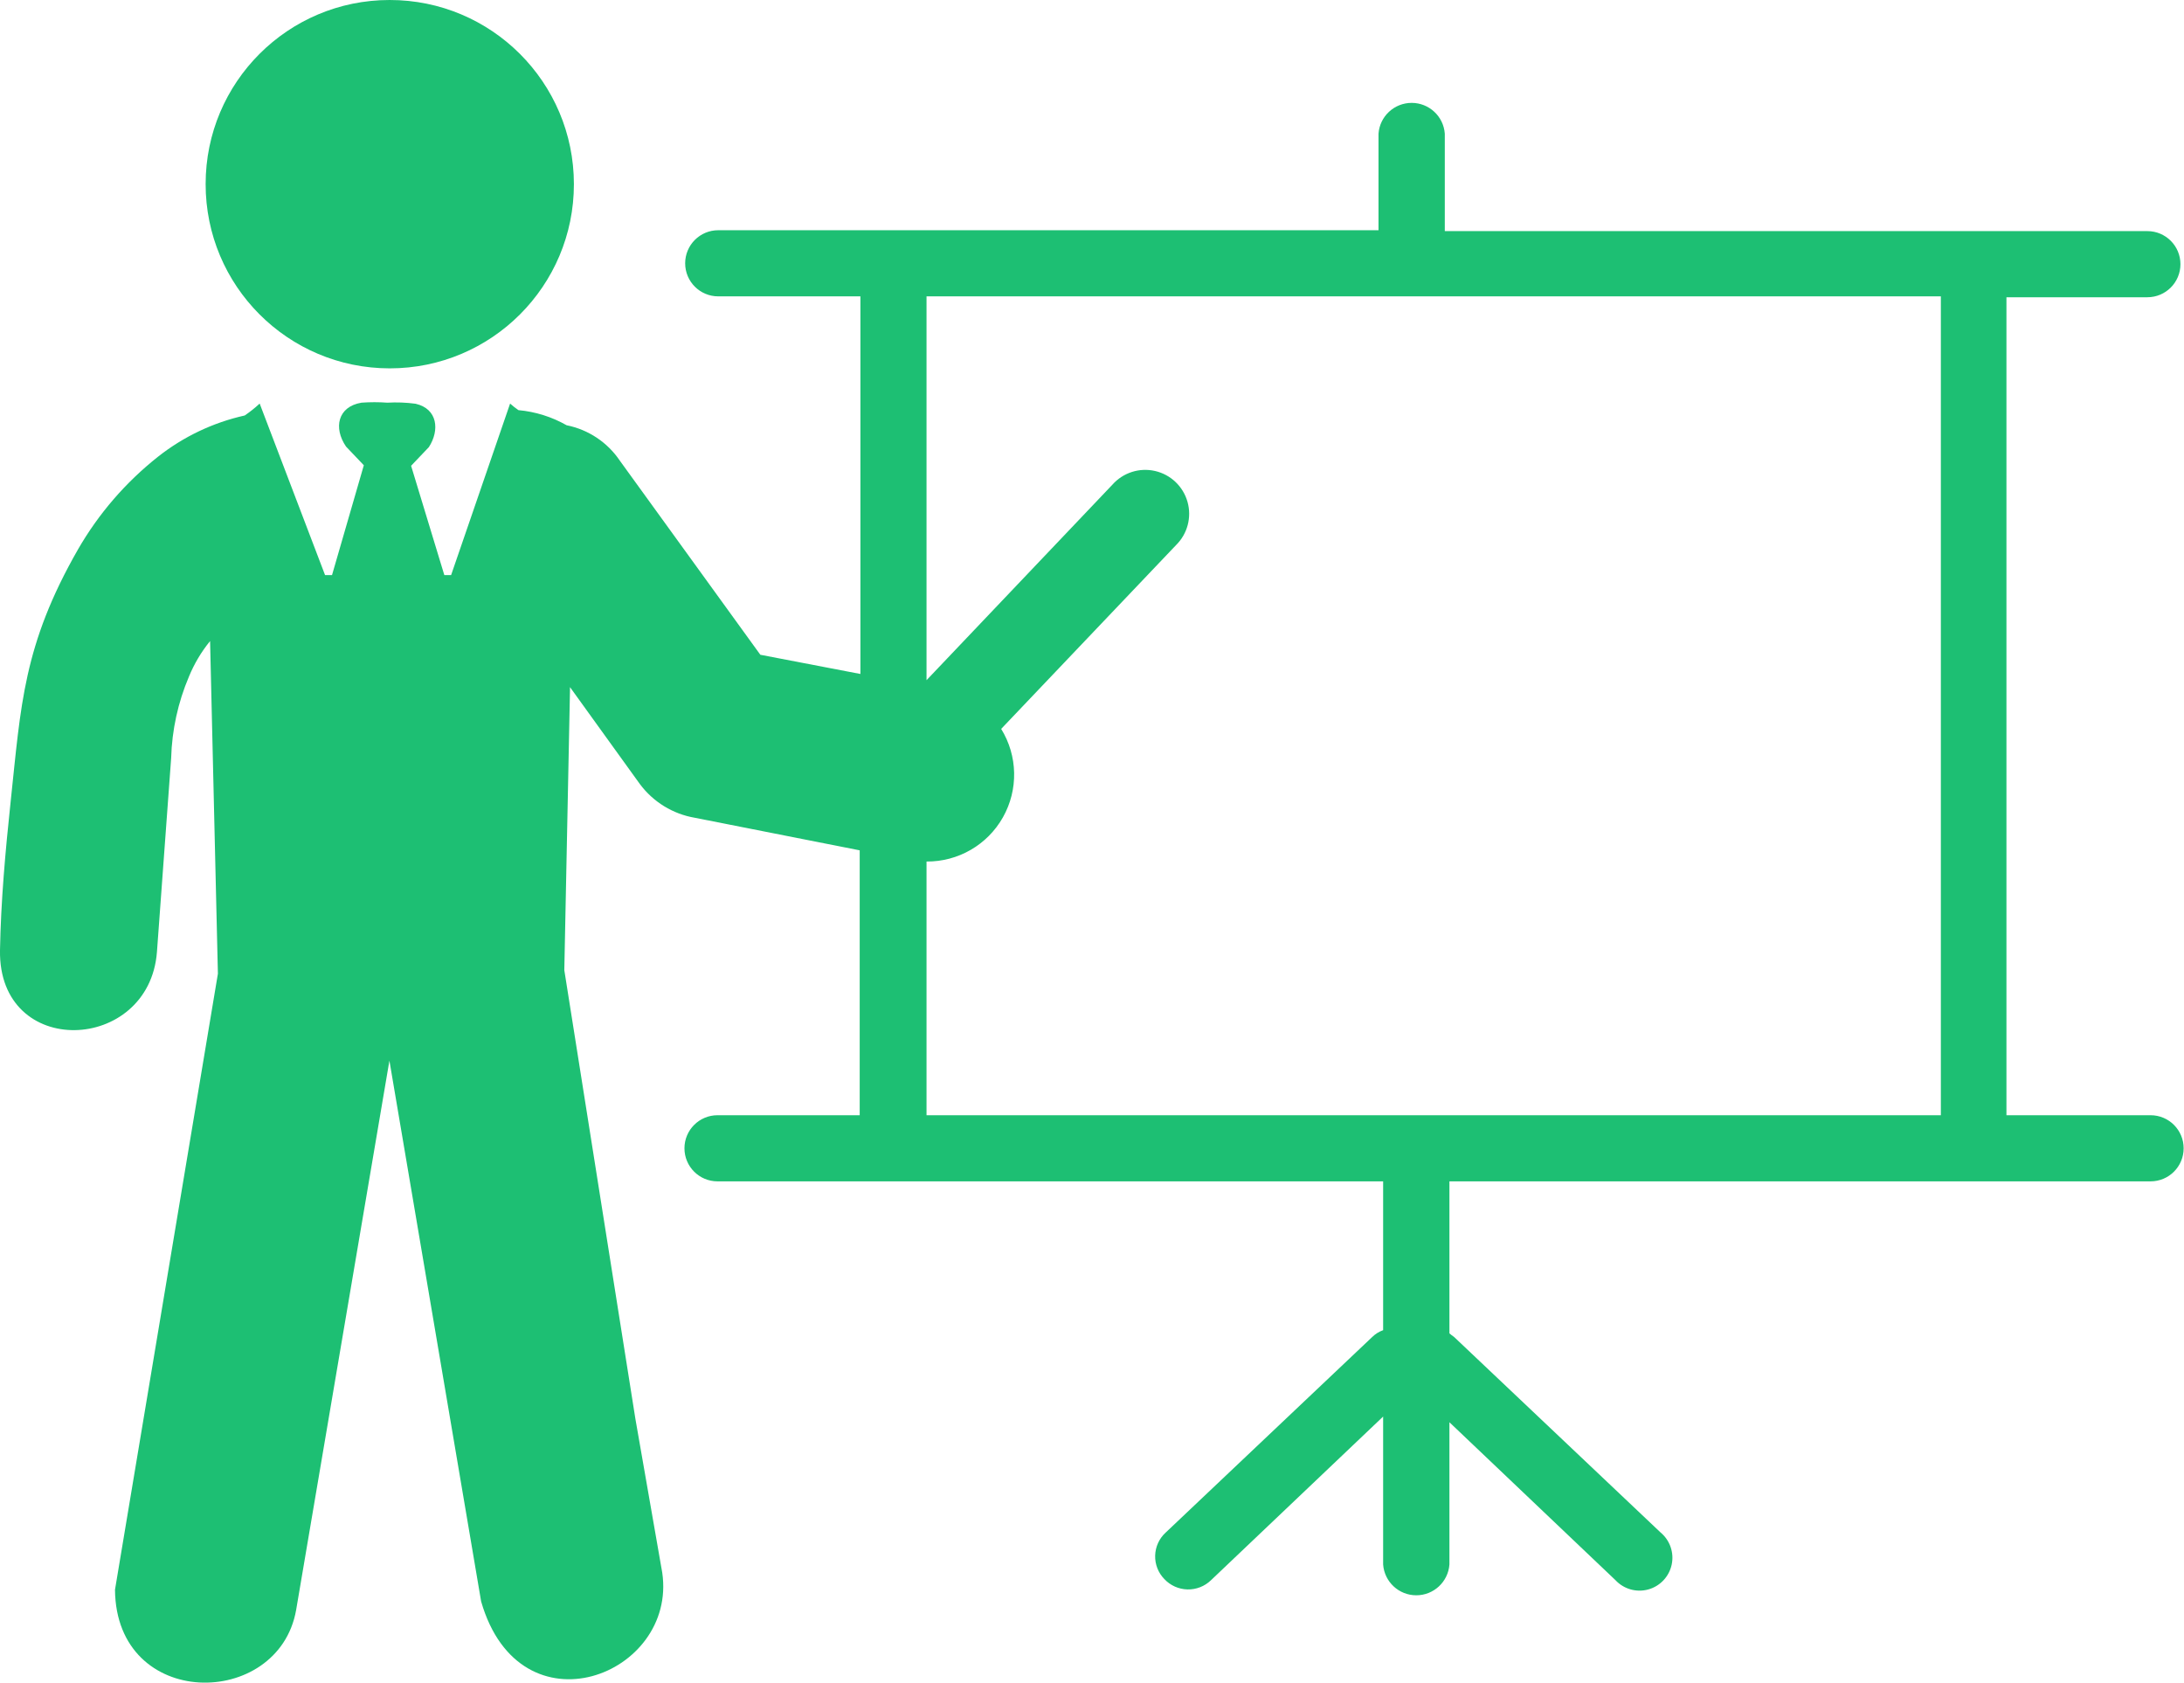
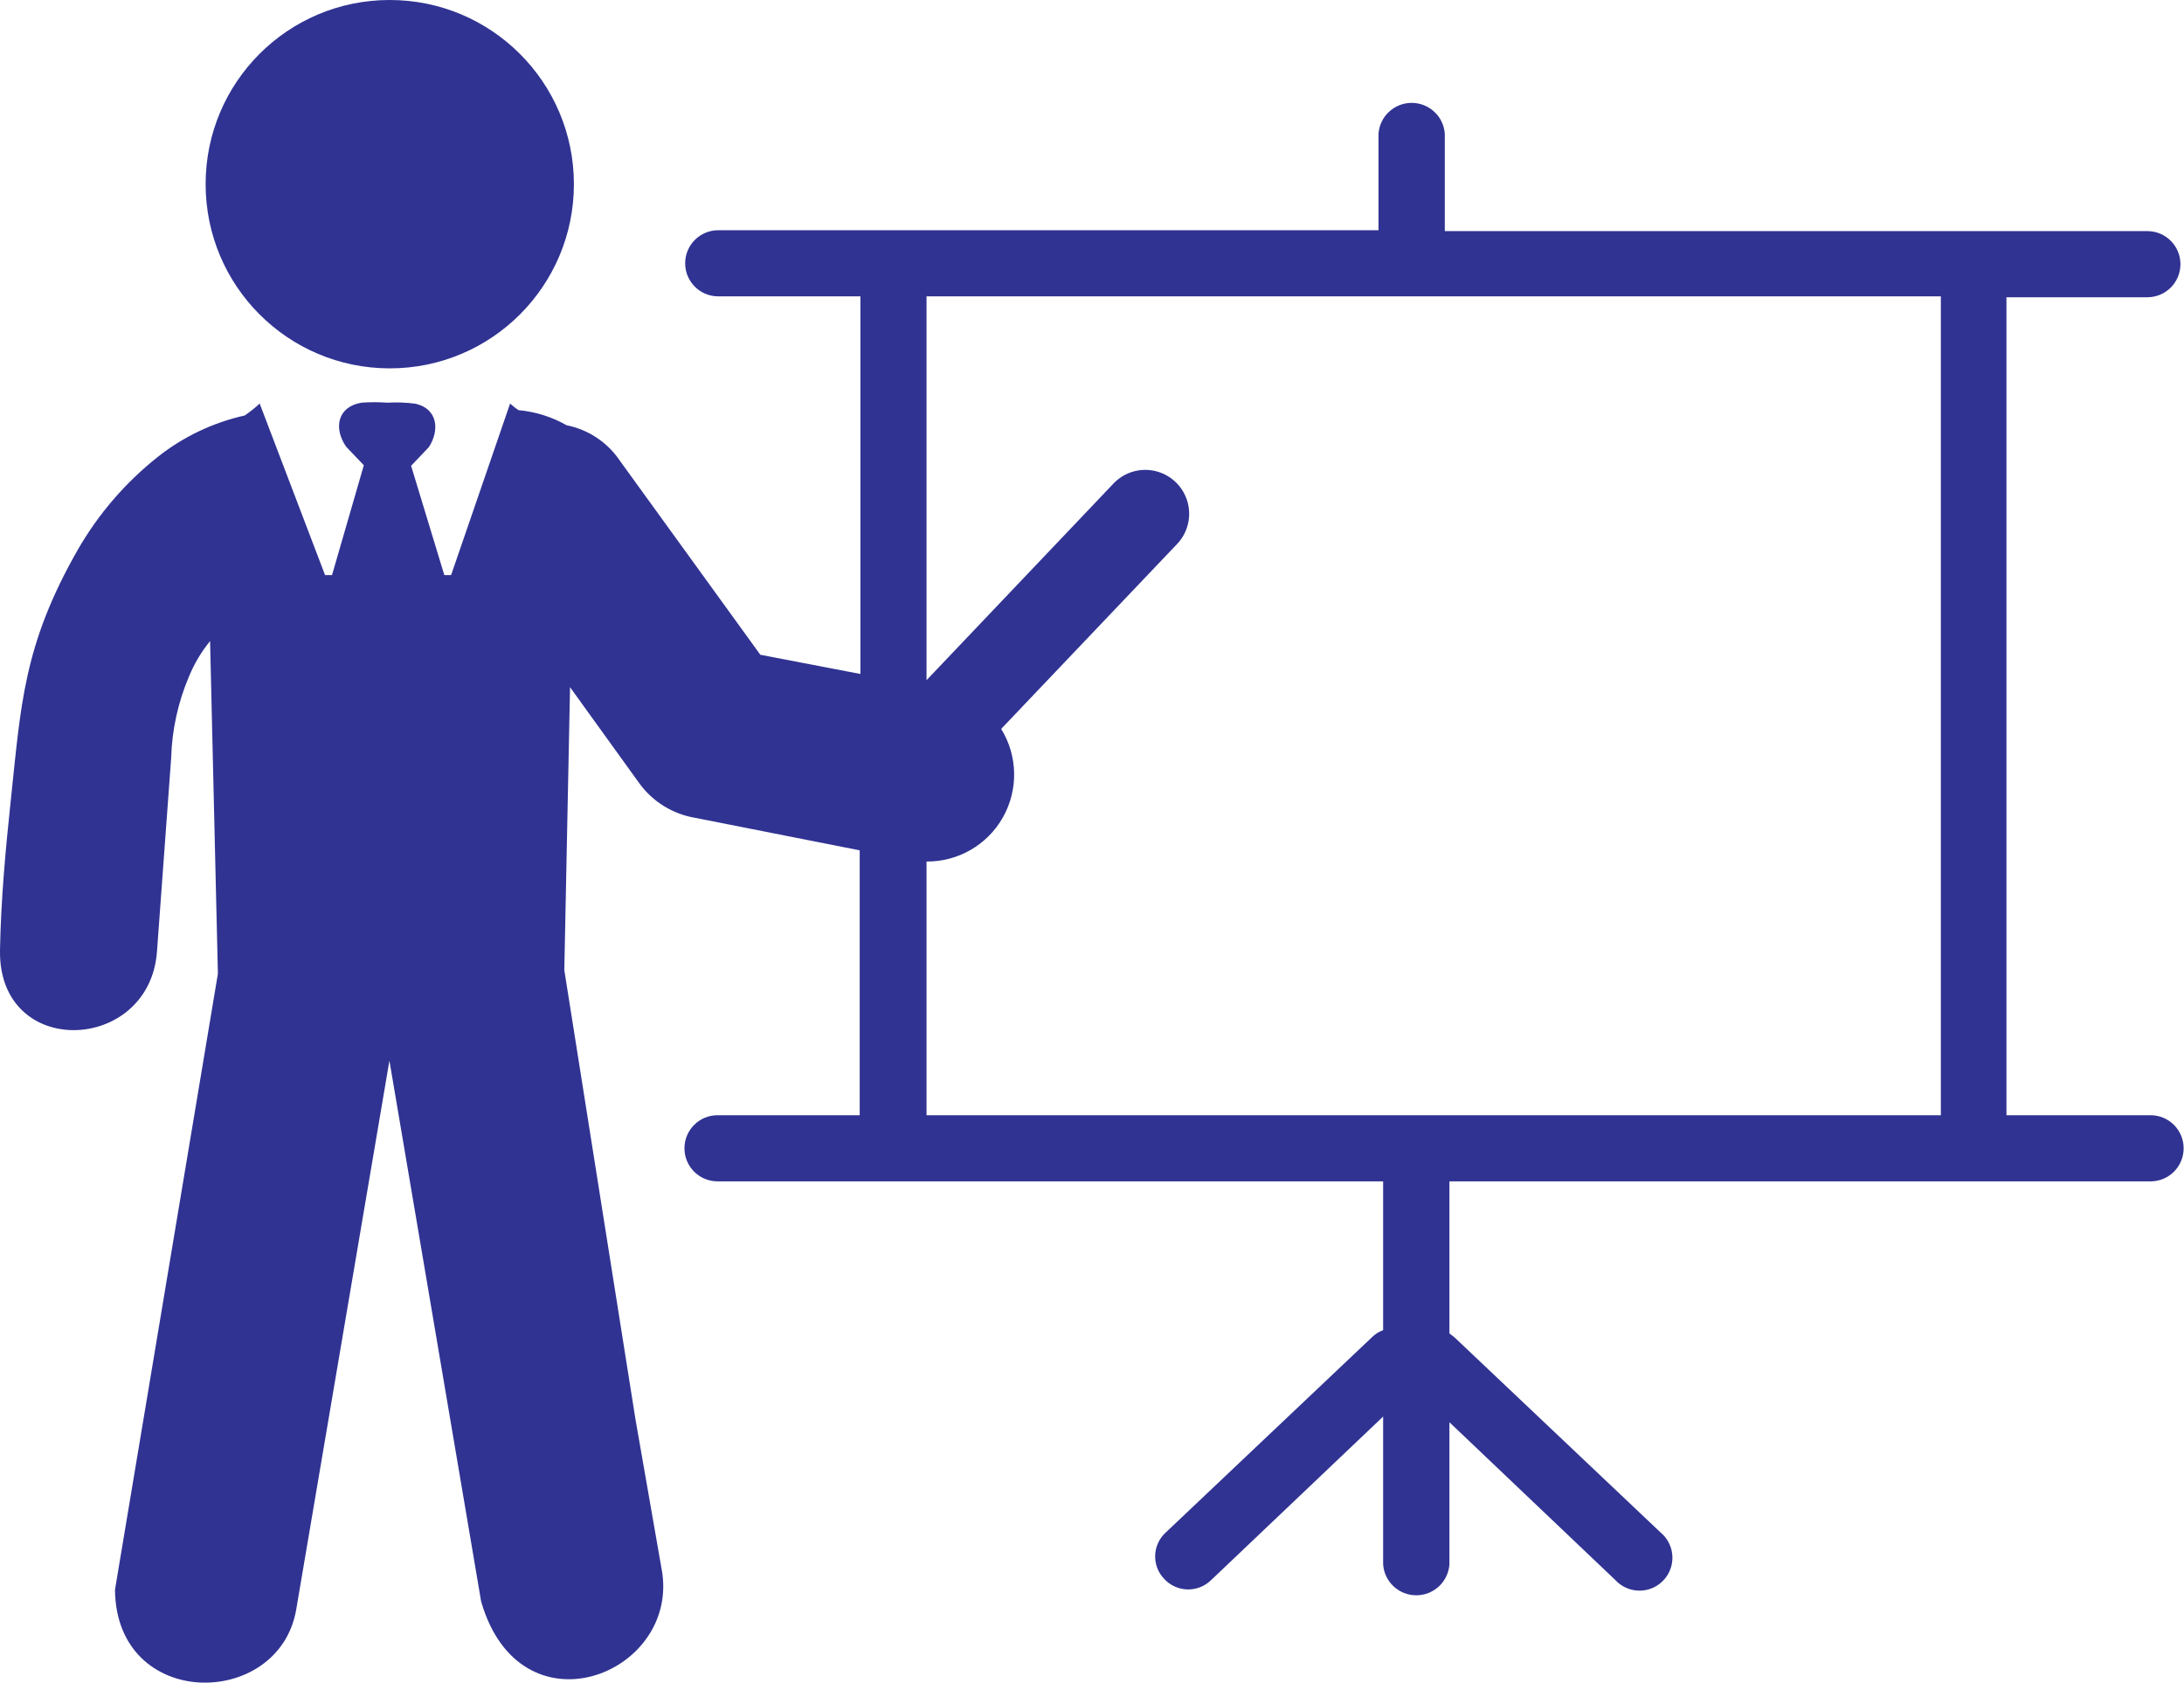
<svg xmlns="http://www.w3.org/2000/svg" id="Layer_1" data-name="Layer 1" viewBox="0 0 122.88 94.65">
  <defs>
    <style>.cls-1{fill-rule:evenodd;}</style>
  </defs>
-   <path fill="#1dbf73" class="cls-1" d="M21.92,0A10.36,10.36,0,1,1,11.57,10.35,10.35,10.35,0,0,1,21.92,0ZM14.61,22.7l3.68,9.65h.39l1.79-6.18-1-1.05c-.72-1.05-.47-2.25.87-2.47a9.91,9.91,0,0,1,1.45,0,8.37,8.37,0,0,1,1.59.06c1.24.28,1.37,1.48.75,2.44l-1,1.05L25,32.35h.38L28.7,22.7a4.52,4.52,0,0,0,.47.37,6.7,6.7,0,0,1,2.71.85,4.73,4.73,0,0,1,3,2l7.9,10.91,5.63,1.08V16.67h-8a1.86,1.86,0,1,1,0-3.72H77.56V7.52a1.87,1.87,0,0,1,3.73,0V13h39.53a1.86,1.86,0,1,1,0,3.72h-7.93V62.73H121a1.86,1.86,0,0,1,0,3.72H81.55V75a2.56,2.56,0,0,0,.26.2l11.62,11a1.85,1.85,0,1,1-2.54,2.68L81.55,80v8a1.87,1.87,0,0,1-3.73,0V79.68l-9.69,9.21a1.84,1.84,0,0,1-2.62-.07,1.82,1.82,0,0,1,.07-2.61l11.62-11h0a1.71,1.71,0,0,1,.62-.39V66.45H40.37a1.86,1.86,0,0,1,0-3.72h8V47.83L39.1,46A4.88,4.88,0,0,1,36,44.1l-3.93-5.45v.14l-.32,15.78,4,25.24,1.51,8.65c.85,5.78-8,9.21-10.19,1.62L21.91,59.66,16.66,90.57c-1,5.59-10.13,5.64-10.19-1.15l5.79-34.65-.44-18.71a7.9,7.9,0,0,0-1.19,2,12.61,12.61,0,0,0-1,4.58L8.83,53.55C8.39,59.25-.1,59.6,0,53.45c.05-2.76.3-5.54.6-8.37.58-5.42.7-8.78,3.79-14.18a18.3,18.3,0,0,1,4.5-5.21,12.14,12.14,0,0,1,4.88-2.32,7.26,7.26,0,0,0,.84-.67ZM52.13,38.26l10.46-11a2.47,2.47,0,1,1,3.58,3.4L56.33,41a4.89,4.89,0,0,1-4.2,7.46V62.73H109.2V16.67H52.13V38.26Z" />
+   <path fill="#303392" class="cls-1" d="M21.92,0A10.36,10.36,0,1,1,11.57,10.35,10.35,10.35,0,0,1,21.92,0ZM14.61,22.7l3.68,9.65h.39l1.79-6.18-1-1.05c-.72-1.05-.47-2.25.87-2.47a9.91,9.91,0,0,1,1.45,0,8.37,8.37,0,0,1,1.59.06c1.24.28,1.37,1.48.75,2.44l-1,1.05L25,32.35h.38L28.7,22.7a4.52,4.52,0,0,0,.47.37,6.7,6.7,0,0,1,2.71.85,4.73,4.73,0,0,1,3,2l7.9,10.91,5.63,1.08V16.67h-8a1.86,1.86,0,1,1,0-3.72H77.56V7.52a1.87,1.87,0,0,1,3.73,0V13h39.53a1.86,1.86,0,1,1,0,3.72h-7.93V62.73H121a1.86,1.86,0,0,1,0,3.72H81.55V75a2.56,2.56,0,0,0,.26.2l11.62,11a1.85,1.85,0,1,1-2.54,2.68L81.55,80v8a1.87,1.87,0,0,1-3.73,0V79.68l-9.69,9.21a1.84,1.84,0,0,1-2.62-.07,1.82,1.82,0,0,1,.07-2.61l11.62-11h0a1.71,1.71,0,0,1,.62-.39V66.45H40.37a1.86,1.86,0,0,1,0-3.72h8V47.83L39.1,46A4.88,4.88,0,0,1,36,44.1l-3.93-5.45v.14l-.32,15.78,4,25.24,1.51,8.65c.85,5.78-8,9.21-10.19,1.62L21.91,59.66,16.66,90.57c-1,5.59-10.13,5.64-10.19-1.15l5.79-34.65-.44-18.71a7.9,7.9,0,0,0-1.19,2,12.61,12.61,0,0,0-1,4.58L8.83,53.55C8.39,59.25-.1,59.6,0,53.45c.05-2.76.3-5.54.6-8.37.58-5.42.7-8.78,3.79-14.18a18.3,18.3,0,0,1,4.5-5.21,12.14,12.14,0,0,1,4.88-2.32,7.26,7.26,0,0,0,.84-.67ZM52.13,38.26l10.46-11a2.47,2.47,0,1,1,3.58,3.4L56.33,41a4.89,4.89,0,0,1-4.2,7.46V62.73H109.2V16.67H52.13V38.26Z" />
</svg>
